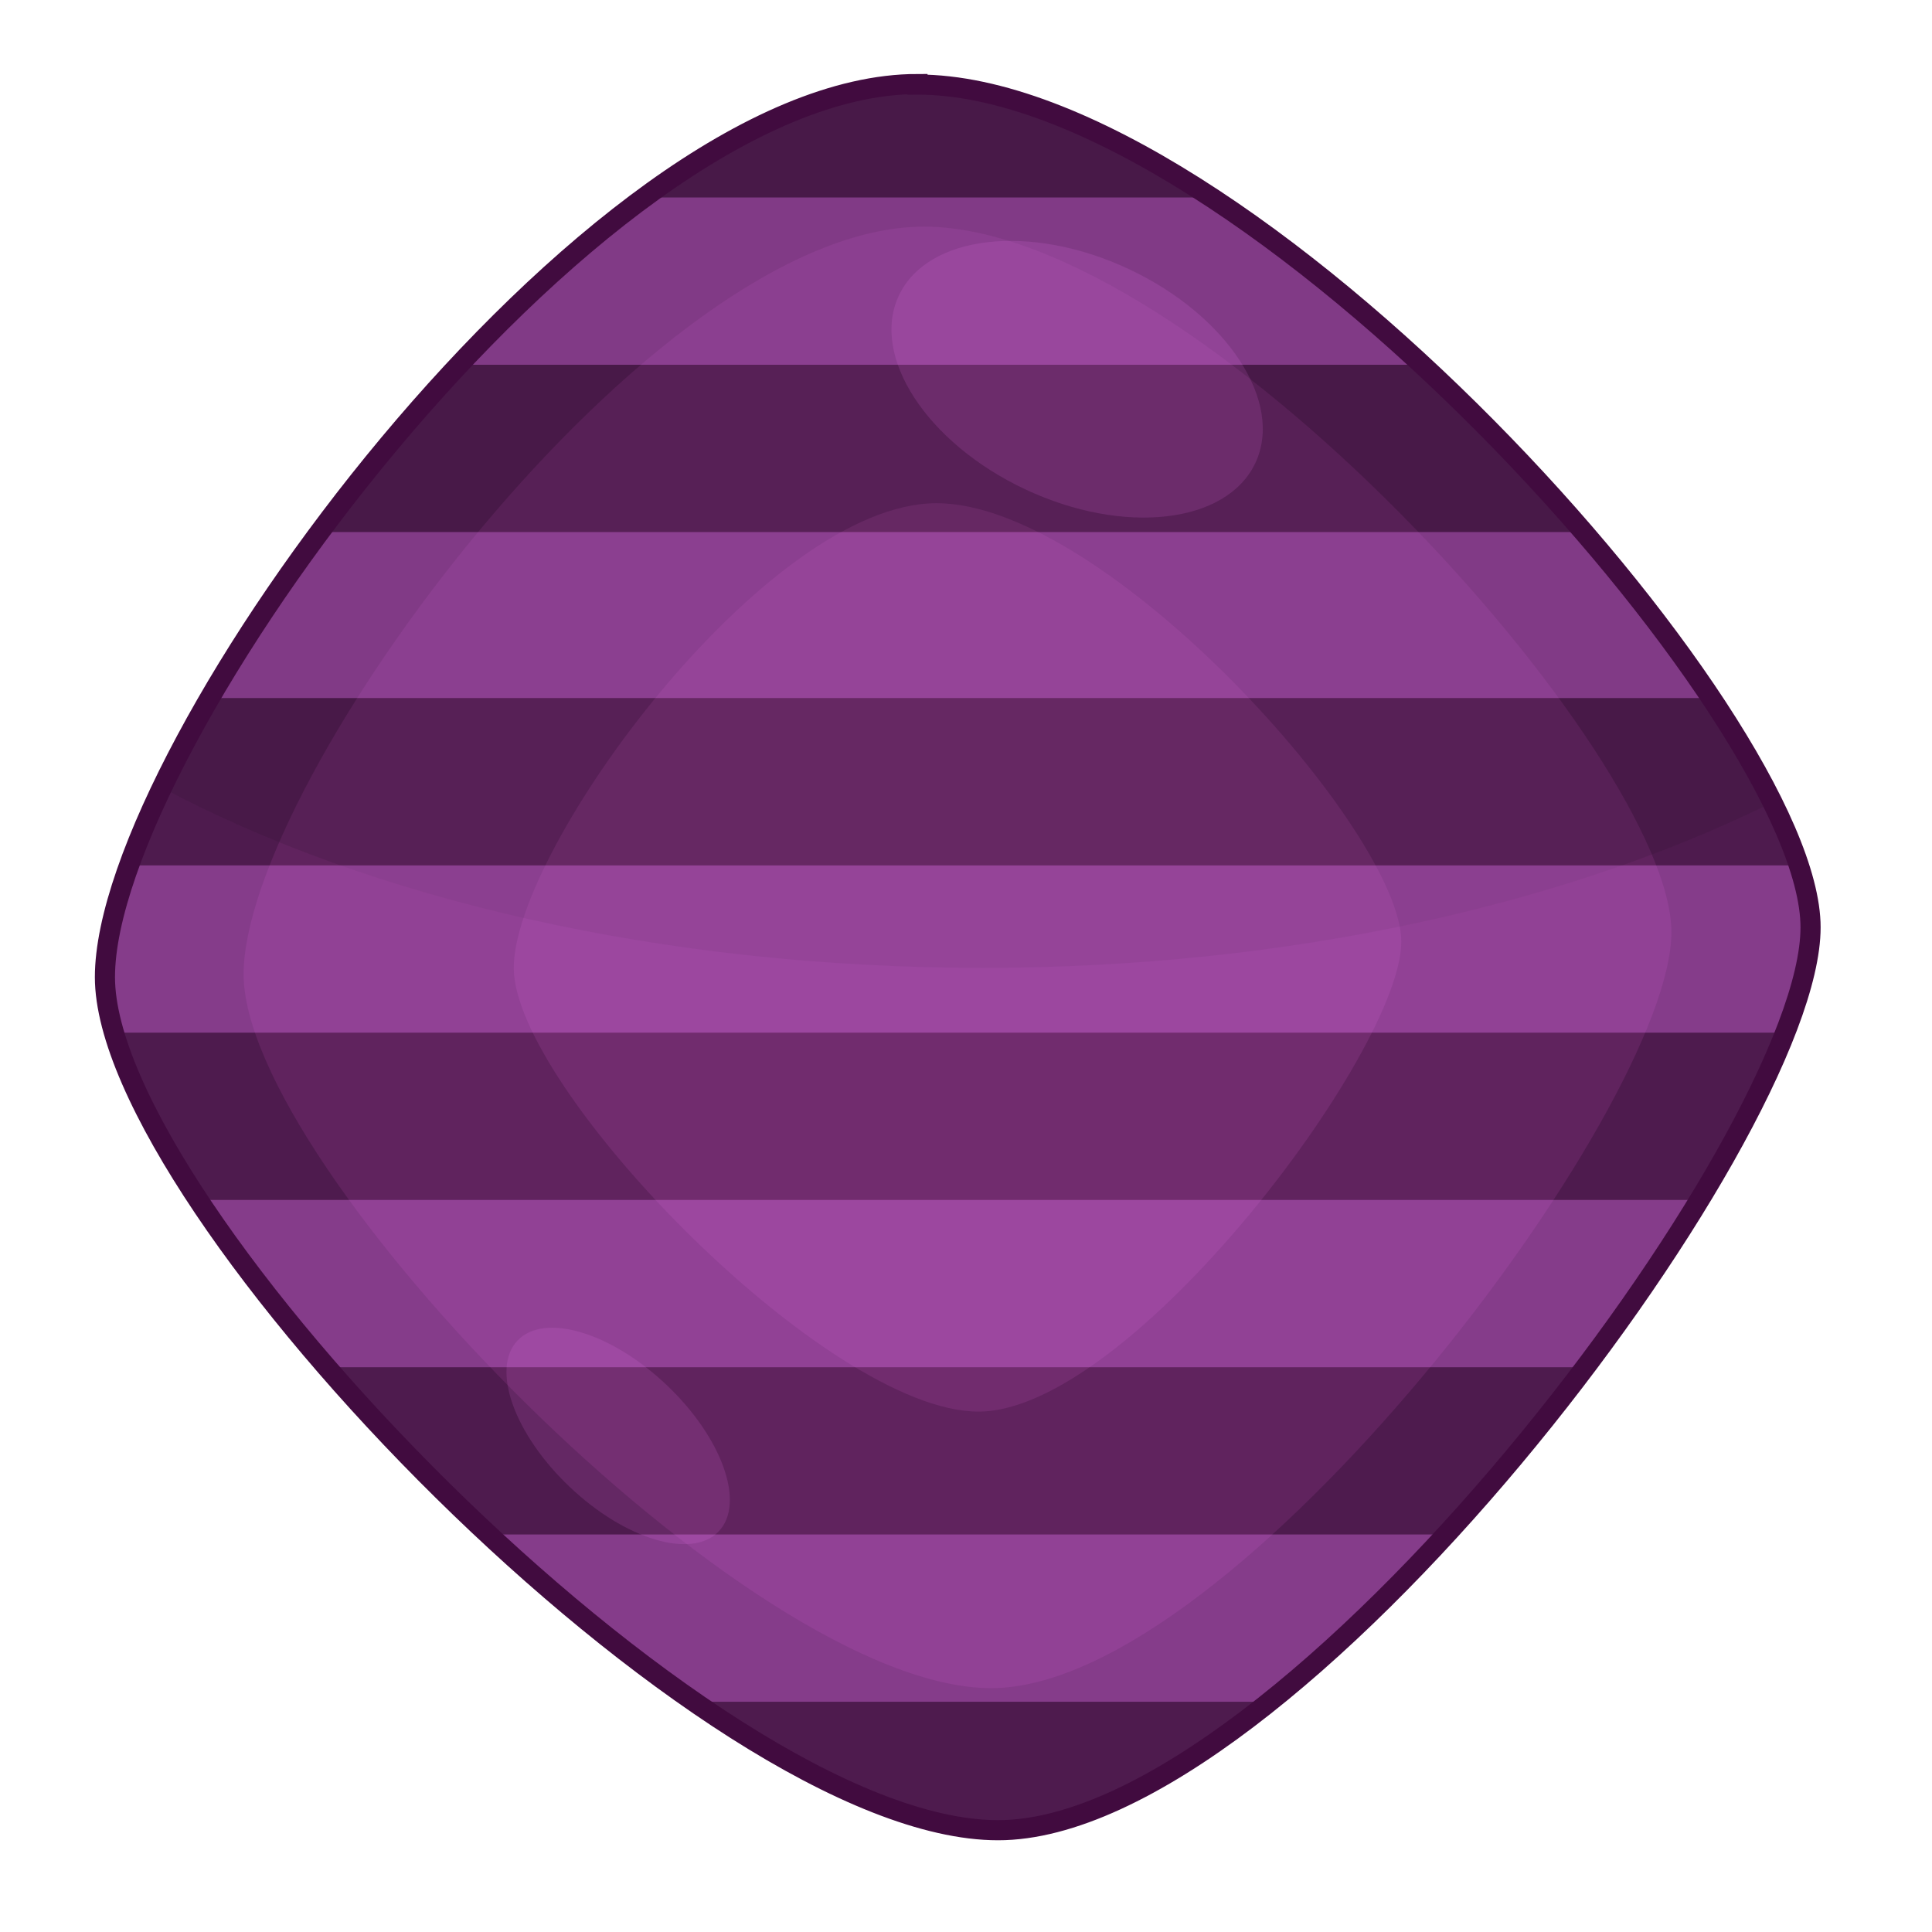
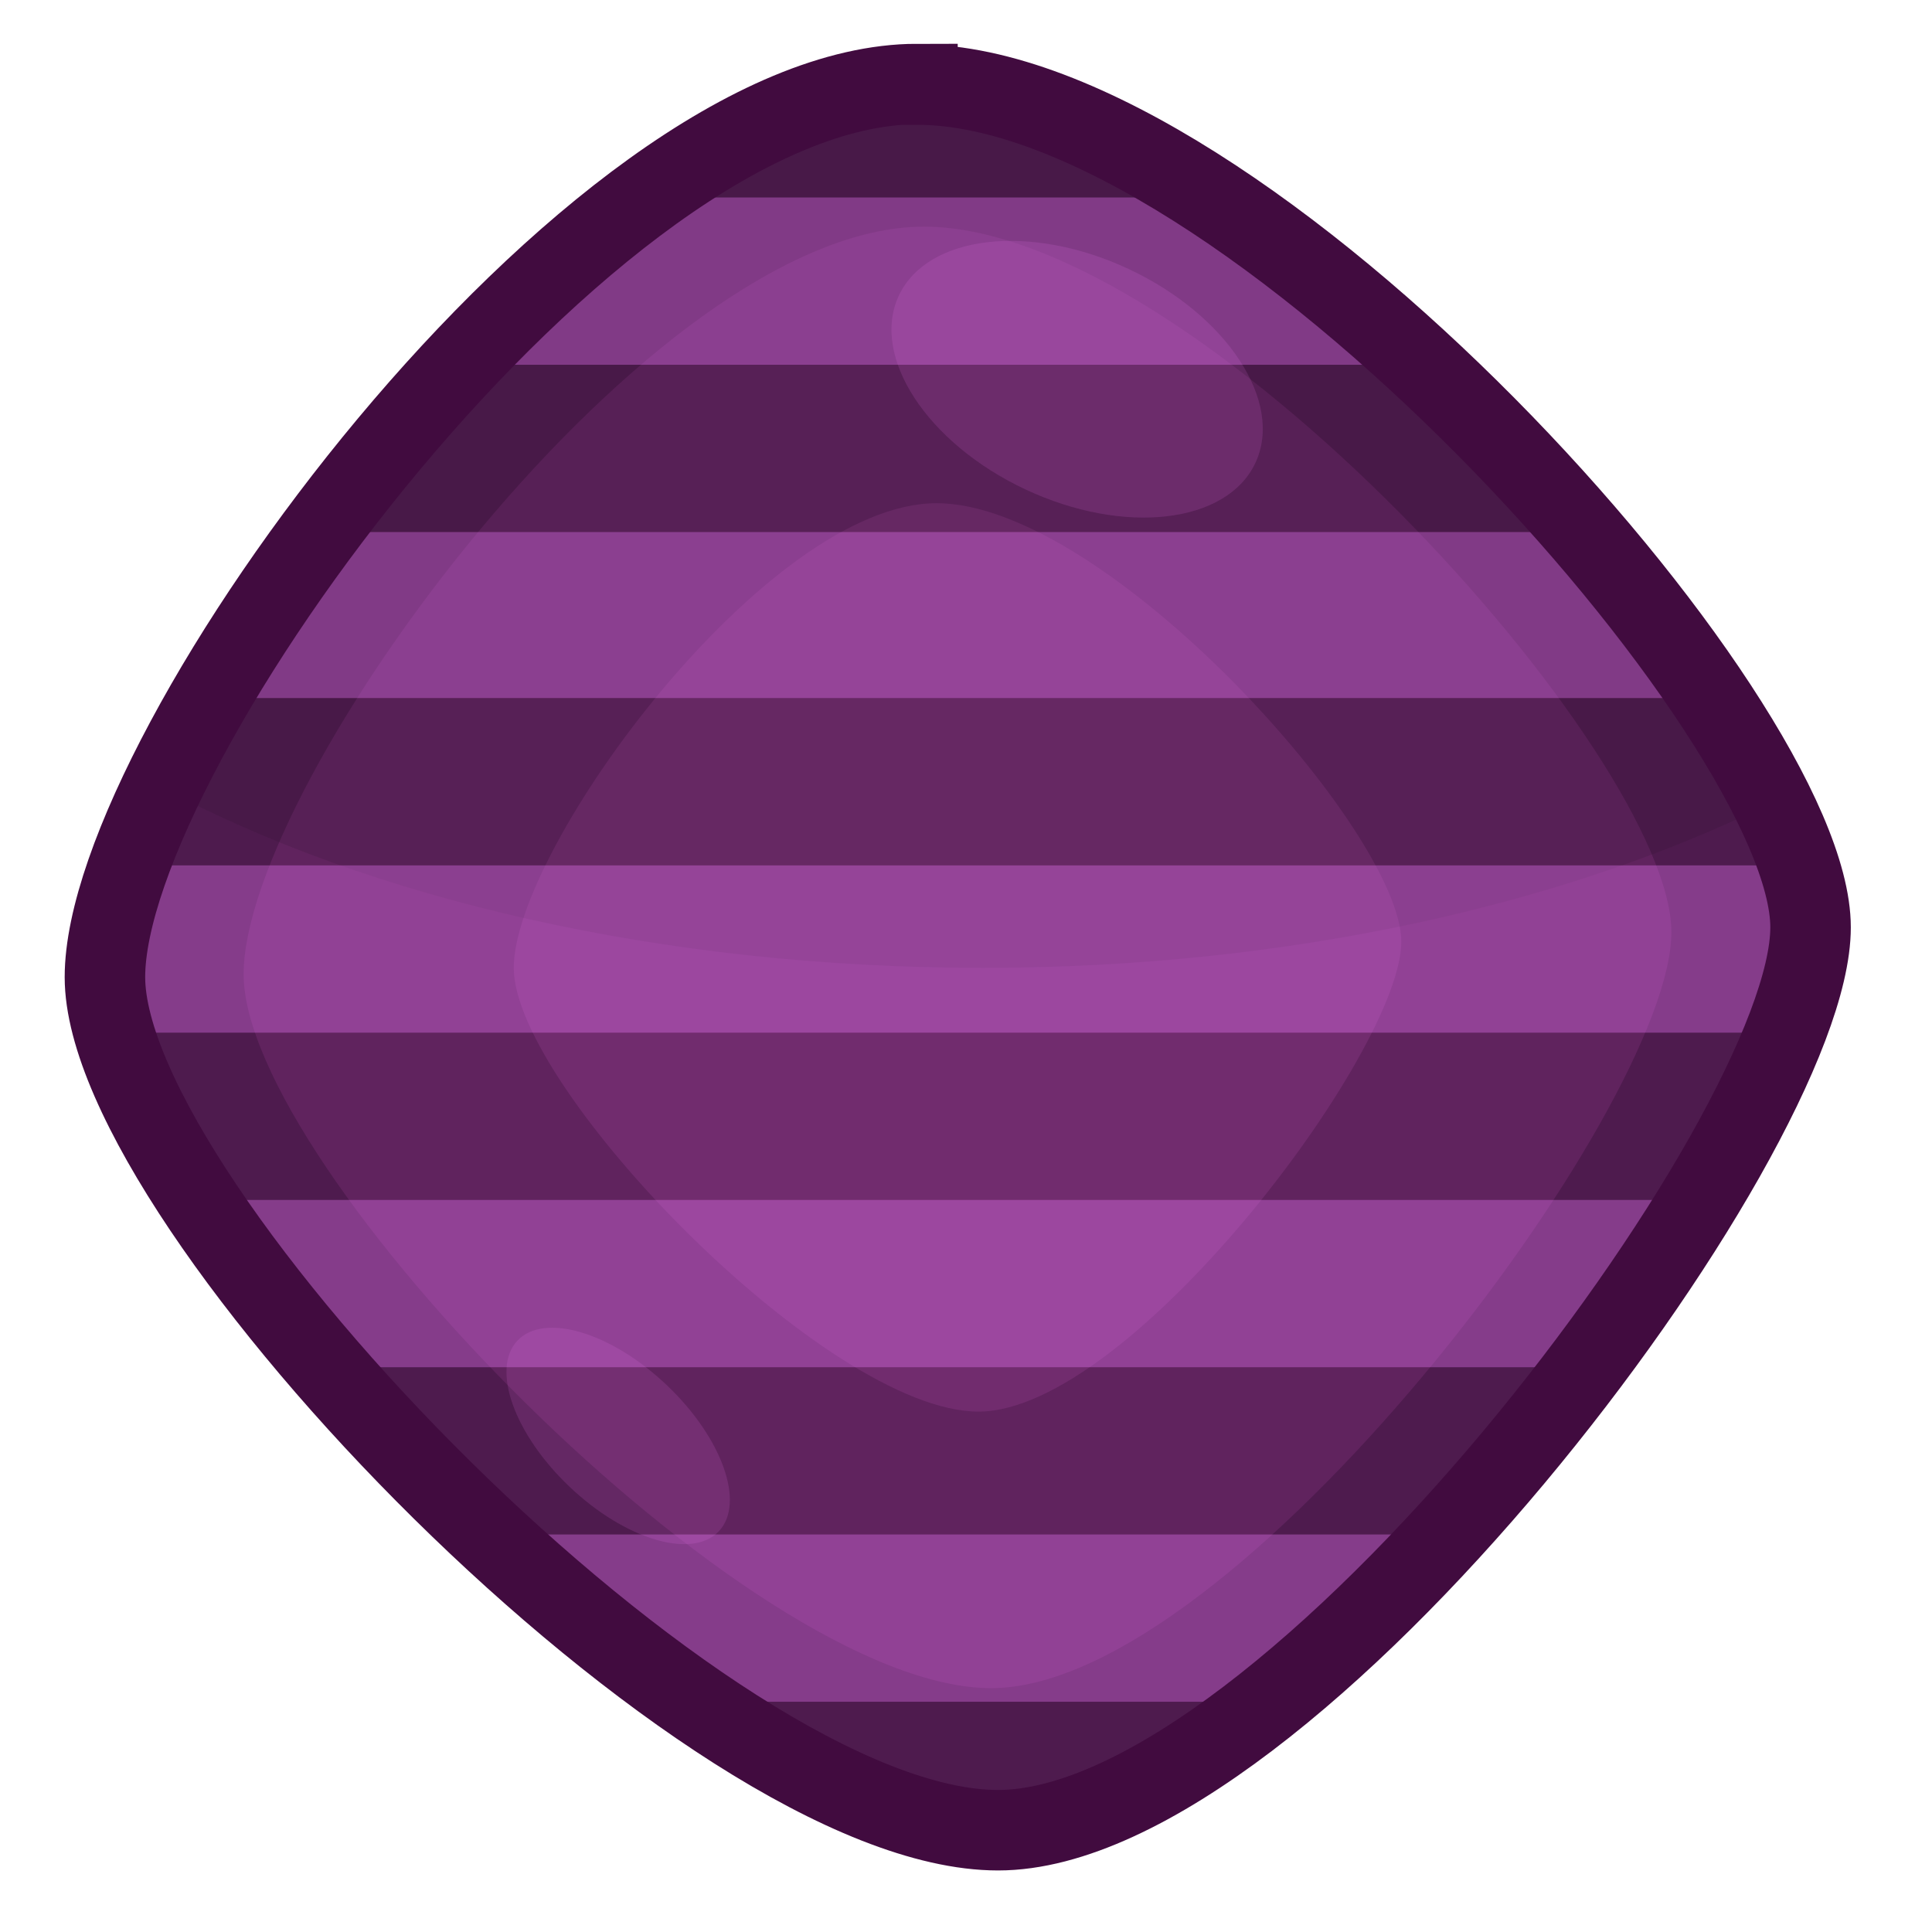
<svg xmlns="http://www.w3.org/2000/svg" version="1.1" width="100%" height="100%" viewBox="0 0 48 48" id="svg2985">
  <defs id="defs2987" />
  <path d="m 22.794,2.101 c 8.104,0 22.189,15.698 22.189,20.939 0,5.229 -12.956,22.431 -20.187,22.431 -7.23,0 -22.189,-15.456 -22.189,-21.194 0,-5.726 12.083,-22.189 20.187,-22.189 z" id="path3907" style="color:#000000;fill:#4e1b4e;fill-opacity:1;stroke-width:0.5" />
  <path d="m 22.952,5.631 c 6.782,0 18.573,13.138 18.573,17.53 0,4.379 -10.846,18.78 -16.899,18.78 -6.041,0 -18.573,-12.932 -18.573,-17.736 0,-4.792 10.118,-18.573 16.899,-18.573 z" id="path3948" style="color:#000000;fill:#60235e;fill-opacity:1;stroke-width:0.5" />
  <path d="m 23.269,12.502 c 4.215,0 11.545,8.166 11.545,10.896 0,2.722 -6.741,11.673 -10.504,11.673 -3.755,0 -11.545,-8.038 -11.545,-11.024 0,-2.979 6.289,-11.545 10.504,-11.545 z" id="path3777" style="color:#000000;fill:#c35cc0;fill-opacity:0.171;stroke-width:0.5" />
  <path d="m 22.782,2.089 c -6.418,0 -15.334,10.336 -18.755,17.481 5.132,2.742 12.362,4.477 20.393,4.477 7.619,0 14.509,-1.589 19.592,-4.1 C 40.749,13.311 29.648,2.089 22.782,2.089 z" id="path3926" style="color:#000000;fill:#281227;fill-opacity:0.144;stroke-width:0.5" />
  <path d="m 17.857,38.047 a 3.445,1.747 43.46 0 1 -4.998,-4.743 3.445,1.747 43.46 1 1 4.998,4.743 z" id="path3838" style="color:#000000;fill:#e673e6;fill-opacity:0.149;stroke-width:1.5" />
  <path d="M 31.189,11.503 A 4.892,3.023 25.14 0 1 22.333,7.342 4.892,3.023 25.14 1 1 31.189,11.503 z" id="path3836" style="color:#000000;fill:#e673e6;fill-opacity:0.149;stroke-width:1.5" />
  <path d="m 16.031,4.906 c -1.575,1.155 -3.143,2.574 -4.625,4.156 l 23.906,0 C 33.624,7.499 31.853,6.059 30.094,4.906 l -14.062,0 z m -8.094,8.312 c -1.03,1.386 -1.937,2.779 -2.719,4.125 l 37.281,0 c -0.882,-1.323 -1.977,-2.724 -3.188,-4.125 l -31.375,0 z M 3.219,21.5 c -0.385,1.069 -0.625,2.024 -0.625,2.781 0,0.411 0.105,0.874 0.25,1.375 l 41.5,0 c 0.404,-1.032 0.625,-1.939 0.625,-2.625 0,-0.442 -0.093,-0.957 -0.281,-1.531 l -41.469,0 z m 1.719,8.312 c 0.881,1.334 1.963,2.746 3.188,4.156 l 31.25,0 c 1.056,-1.401 1.997,-2.815 2.812,-4.156 l -37.25,0 z m 7.219,8.312 c 1.674,1.559 3.408,2.972 5.125,4.156 l 14.219,0 c 1.483,-1.181 2.969,-2.595 4.406,-4.156 l -23.75,0 z" id="rect3780" style="color:#000000;fill:#f17cff;fill-opacity:0.342;fill-rule:nonzero;stroke:none;stroke-width:0.27;marker:none;visibility:visible;display:inline;overflow:visible;enable-background:accumulate" />
-   <path d="m 22.794,2.101 c 8.104,0 22.189,15.698 22.189,20.939 0,5.229 -12.956,22.431 -20.187,22.431 -7.23,0 -22.189,-15.456 -22.189,-21.194 0,-5.726 12.083,-22.189 20.187,-22.189 z" id="path3882" style="color:#000000;fill:none;stroke:#410b3f;stroke-width:0.5;stroke-miterlimit:4;stroke-opacity:1;stroke-dasharray:none" />
+   <path d="m 22.794,2.101 c 8.104,0 22.189,15.698 22.189,20.939 0,5.229 -12.956,22.431 -20.187,22.431 -7.23,0 -22.189,-15.456 -22.189,-21.194 0,-5.726 12.083,-22.189 20.187,-22.189 z" id="path3882" style="color:#000000;fill:none;stroke:#410b3f;stroke-width:2;stroke-miterlimit:4;stroke-opacity:1;stroke-dasharray:none" />
</svg>
